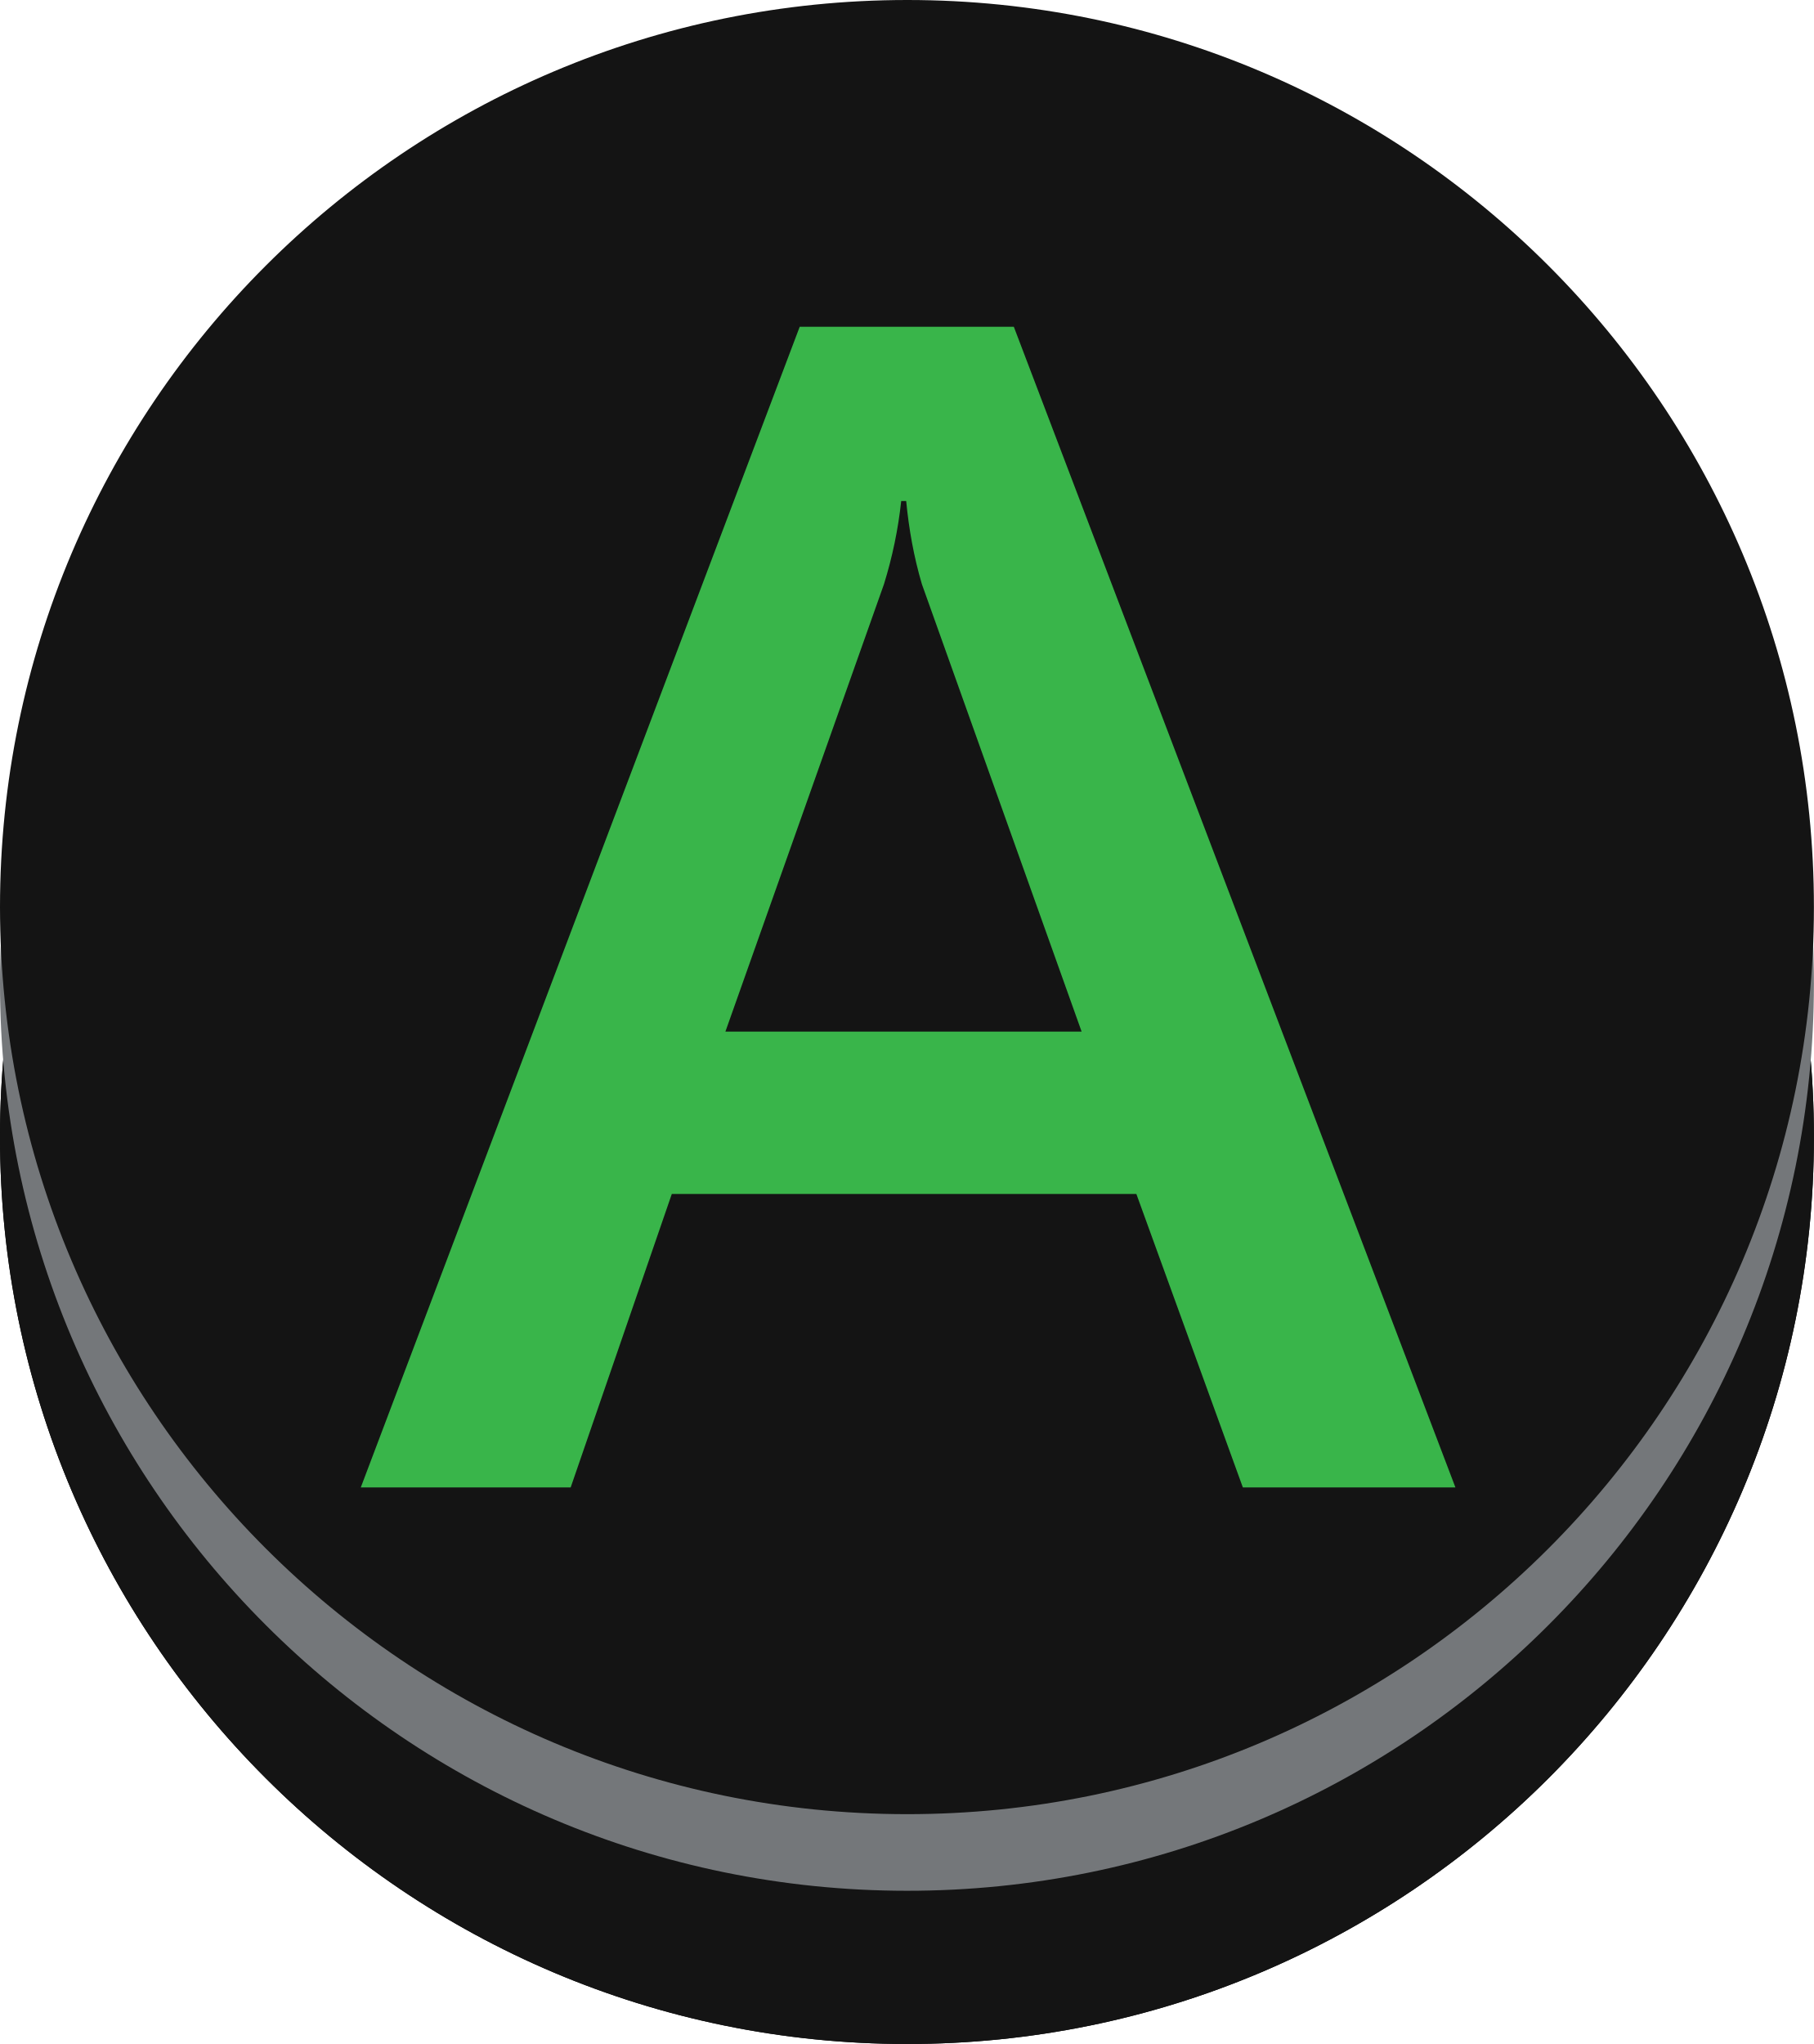
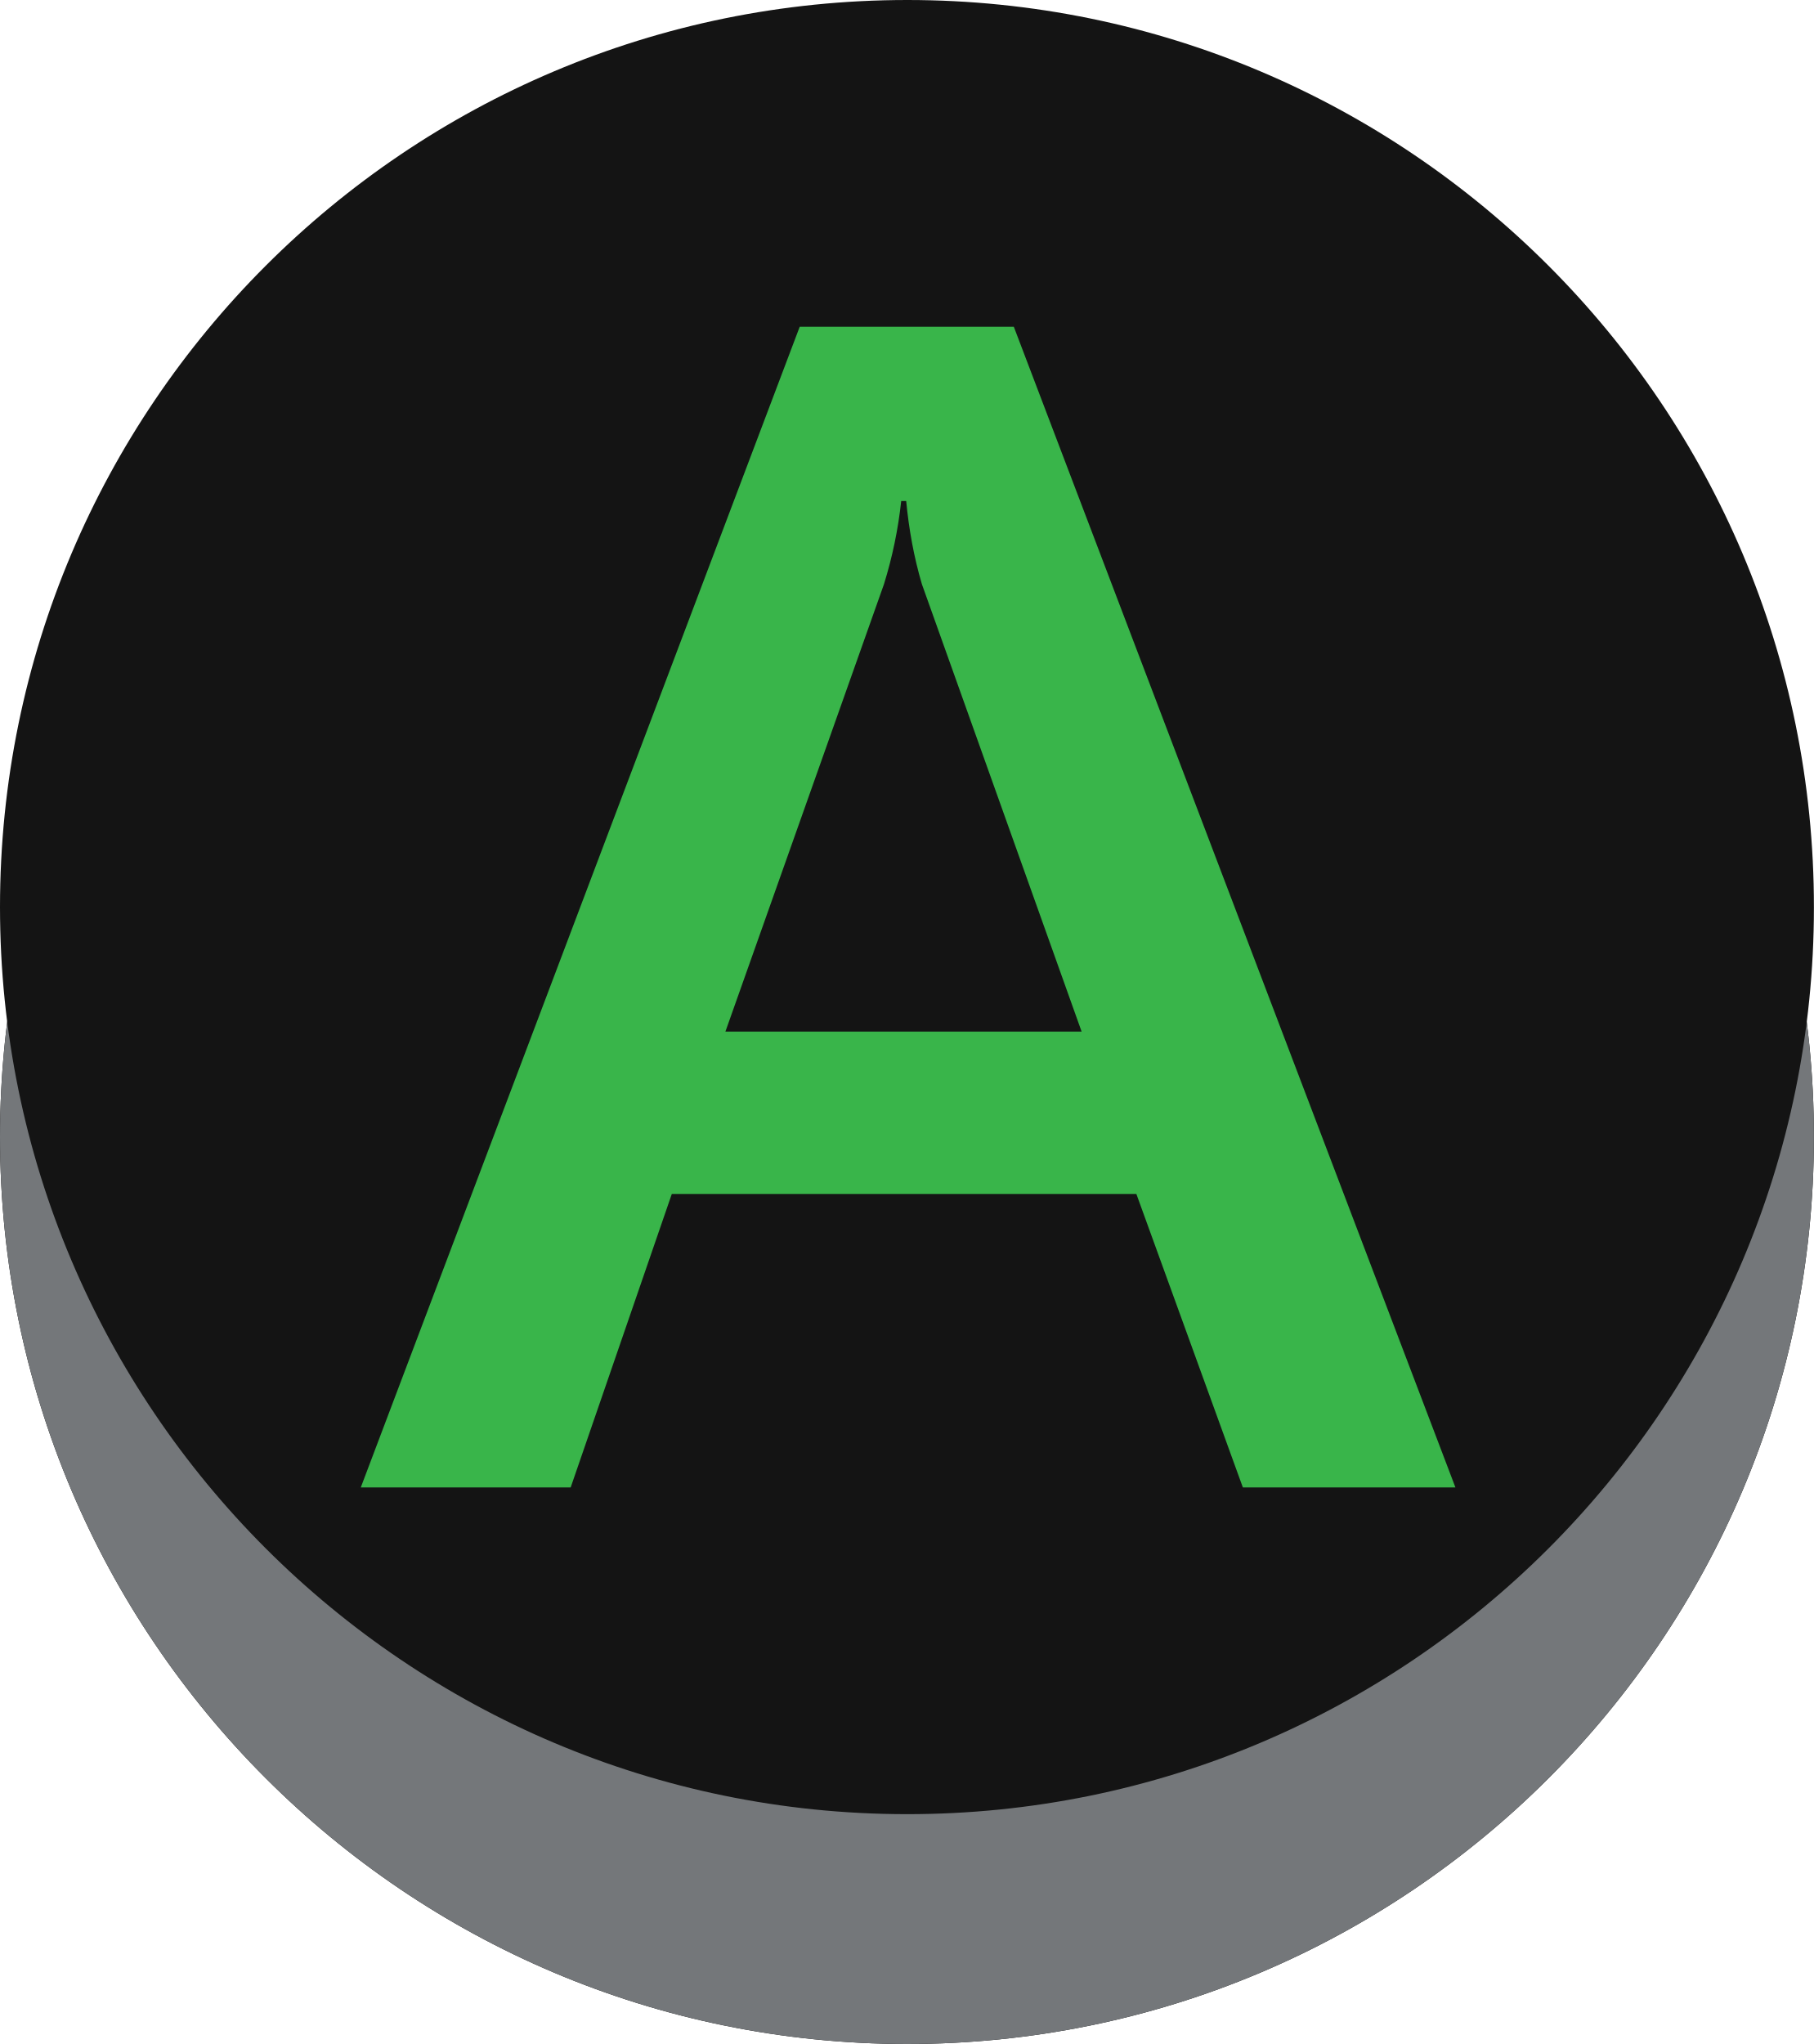
<svg xmlns="http://www.w3.org/2000/svg" id="Layer_2" data-name="Layer 2" width="47.36" height="53.36" viewBox="0 0 47.36 53.36">
  <defs>
    <style>
      .cls-1 {
        fill: #39b54a;
      }

      .cls-1, .cls-2, .cls-3 {
        stroke-width: 0px;
      }

      .cls-2 {
        fill: #141414;
      }
      .cls-3 {
        fill: #74777a;
      }
      .cls-4 {
        fill: #0a0a0a;
      }
    </style>
  </defs>
  <g id="Layer_1-2" data-name="Layer 1">
    <g>
      <g id="A">
        <path class="cls-4" d="m23.69,0c13.08,0,23.68,10.61,23.67,23.69,0,13.08-10.61,23.68-23.69,23.67C10.6,47.35,0,36.75,0,23.68,0,10.6,10.61,0,23.69,0Z" transform="translate(0 6)" />
-         <path class="cls-2" d="m23.69,0c13.08,0,23.68,10.61,23.67,23.69,0,13.08-10.61,23.68-23.69,23.67C10.6,47.35,0,36.75,0,23.68,0,10.6,10.61,0,23.69,0Z" transform="translate(0 6)" />
-         <path class="cls-3" d="m23.69,0c13.08,0,23.68,10.61,23.67,23.69,0,13.08-10.61,23.68-23.69,23.67C10.6,47.35,0,36.75,0,23.68,0,10.6,10.61,0,23.69,0Z" transform="translate(0 2)" />
+         <path class="cls-3" d="m23.69,0c13.08,0,23.68,10.61,23.67,23.69,0,13.08-10.61,23.68-23.69,23.67C10.6,47.35,0,36.75,0,23.68,0,10.6,10.61,0,23.69,0Z" transform="translate(0 6)" />
        <path class="cls-2" d="m23.69,0c13.08,0,23.68,10.61,23.67,23.69,0,13.08-10.61,23.68-23.69,23.67C10.6,47.35,0,36.75,0,23.68,0,10.6,10.61,0,23.69,0Z" />
      </g>
      <path class="cls-1" d="m32.45,38.83l-2.78-7.66h-12.13l-2.64,7.66h-5.48l11.46-30.3h5.59l11.53,30.3h-5.55Zm-8.79-25.75h-.13c-.08.74-.23,1.46-.45,2.17l-4.14,11.68h9.3l-4.17-11.68c-.21-.71-.34-1.44-.41-2.17Z" />
    </g>
  </g>
</svg>
